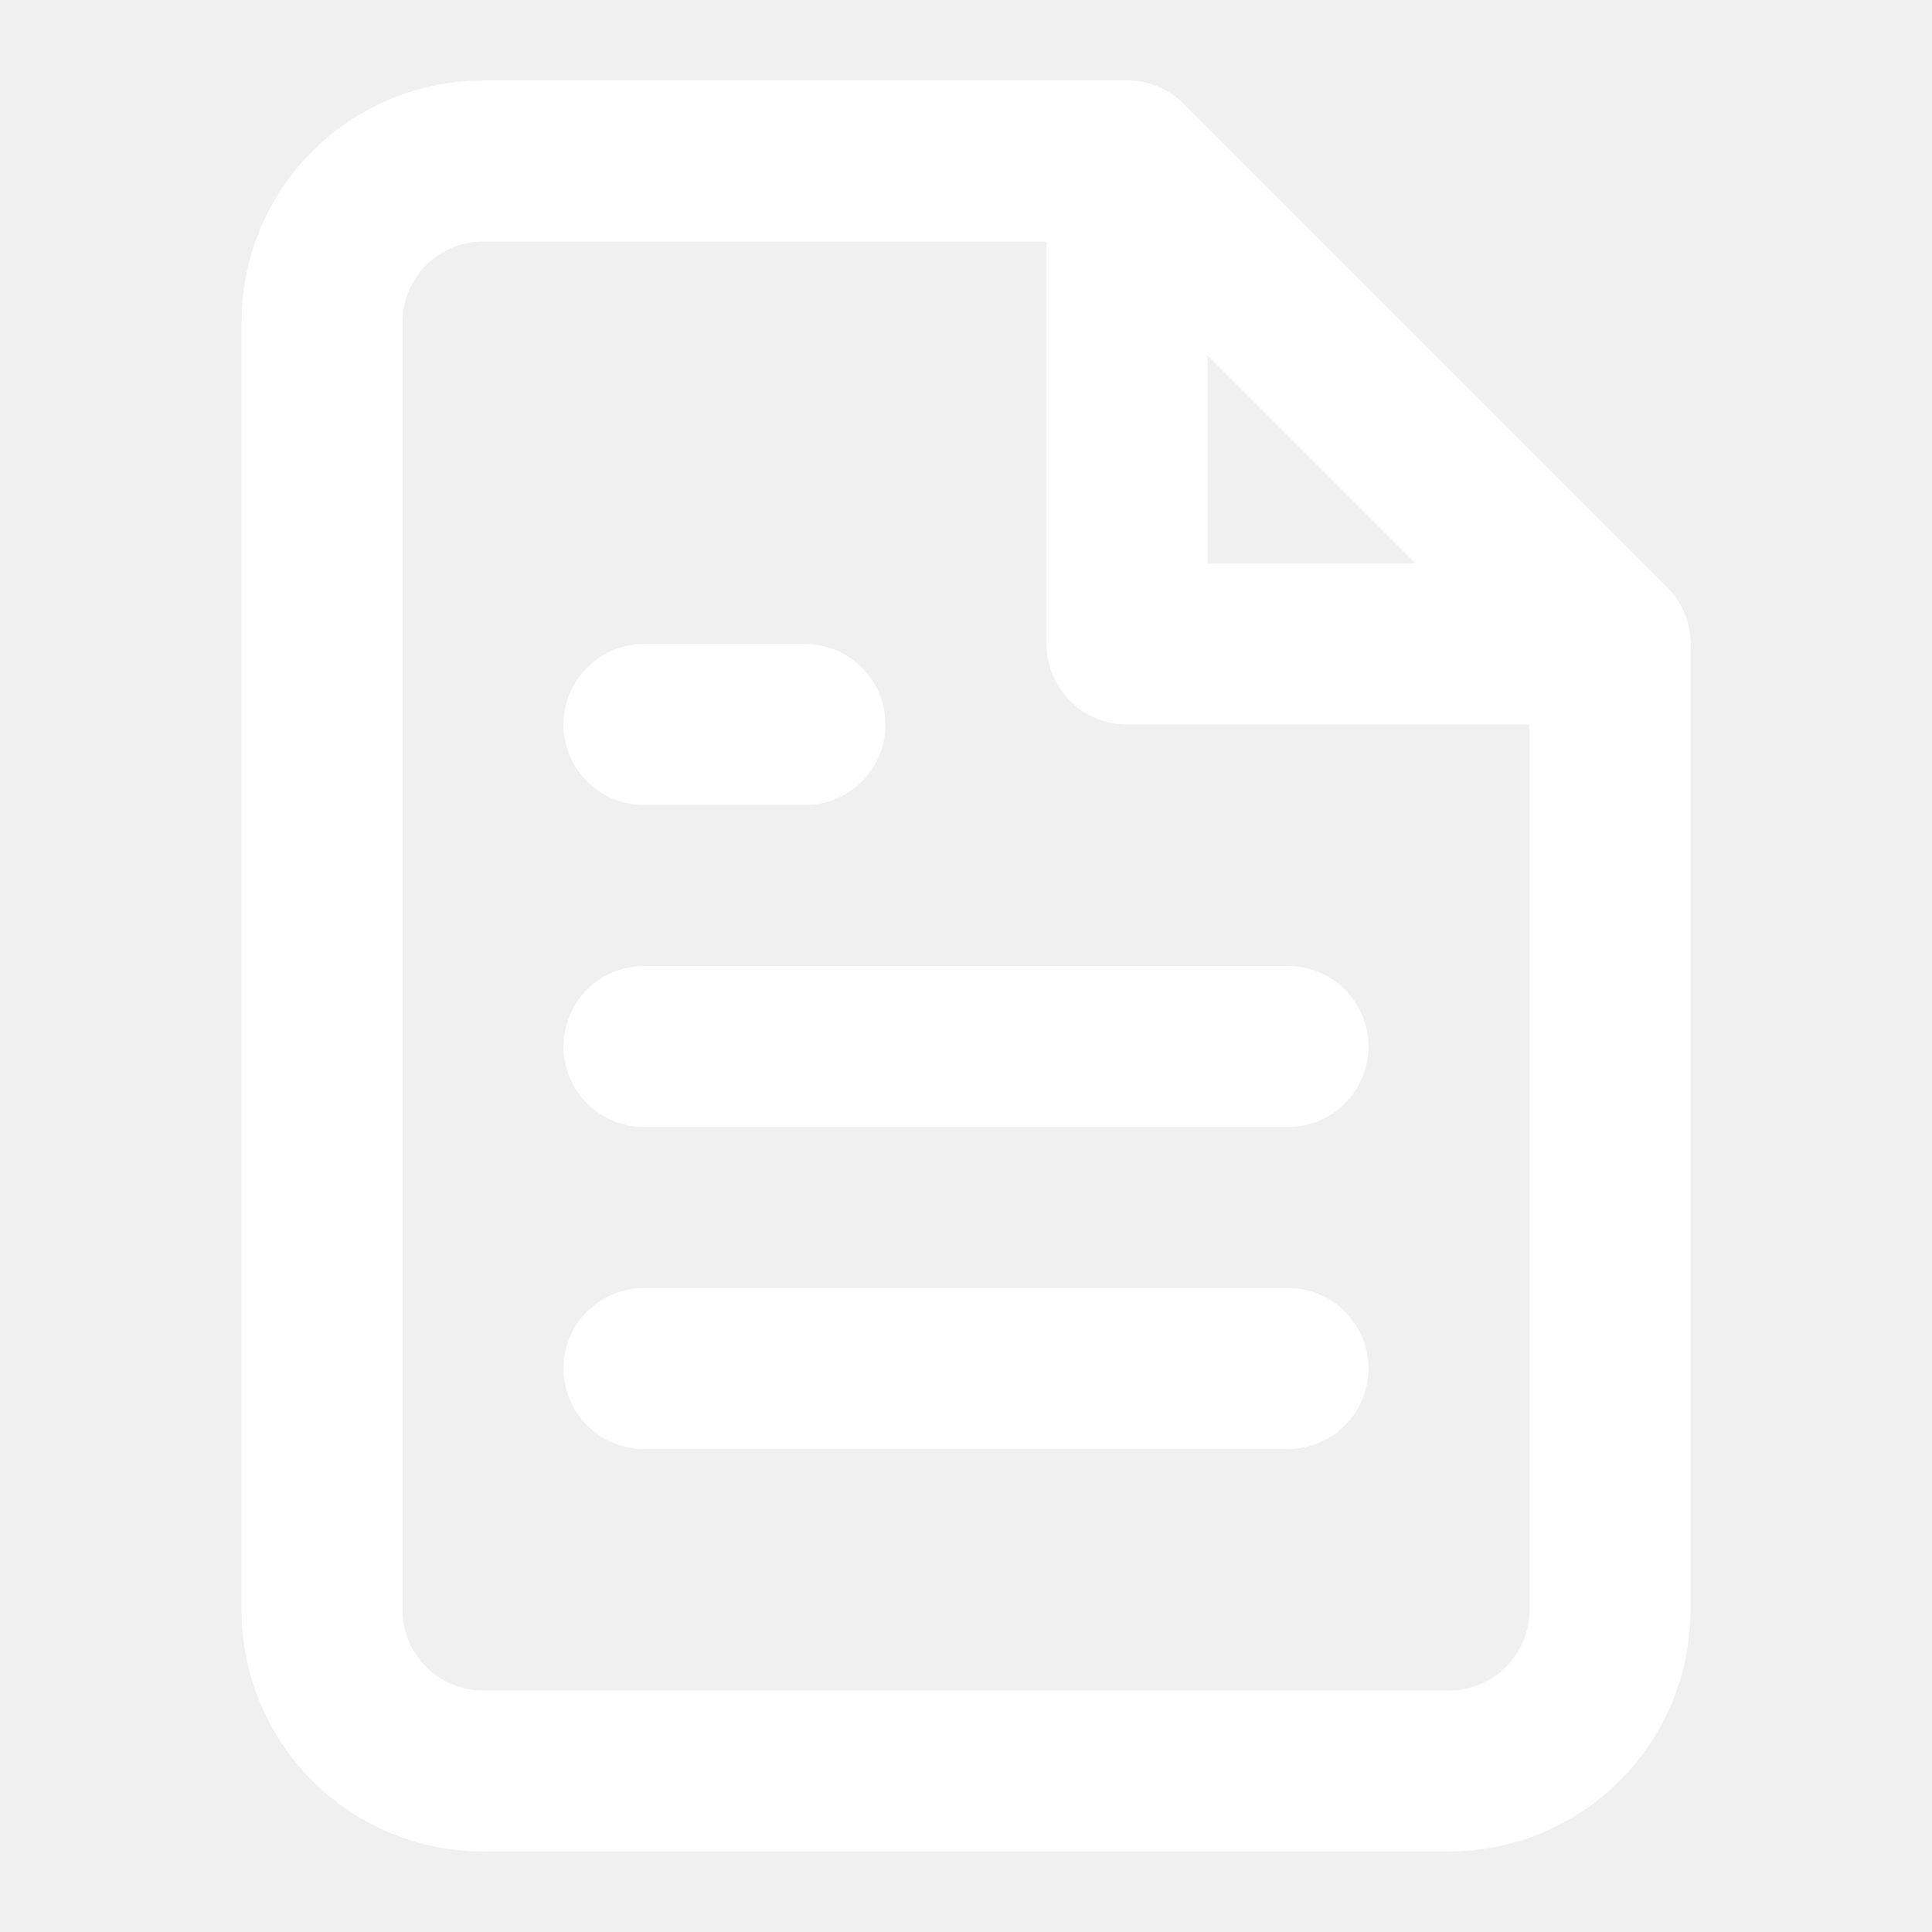
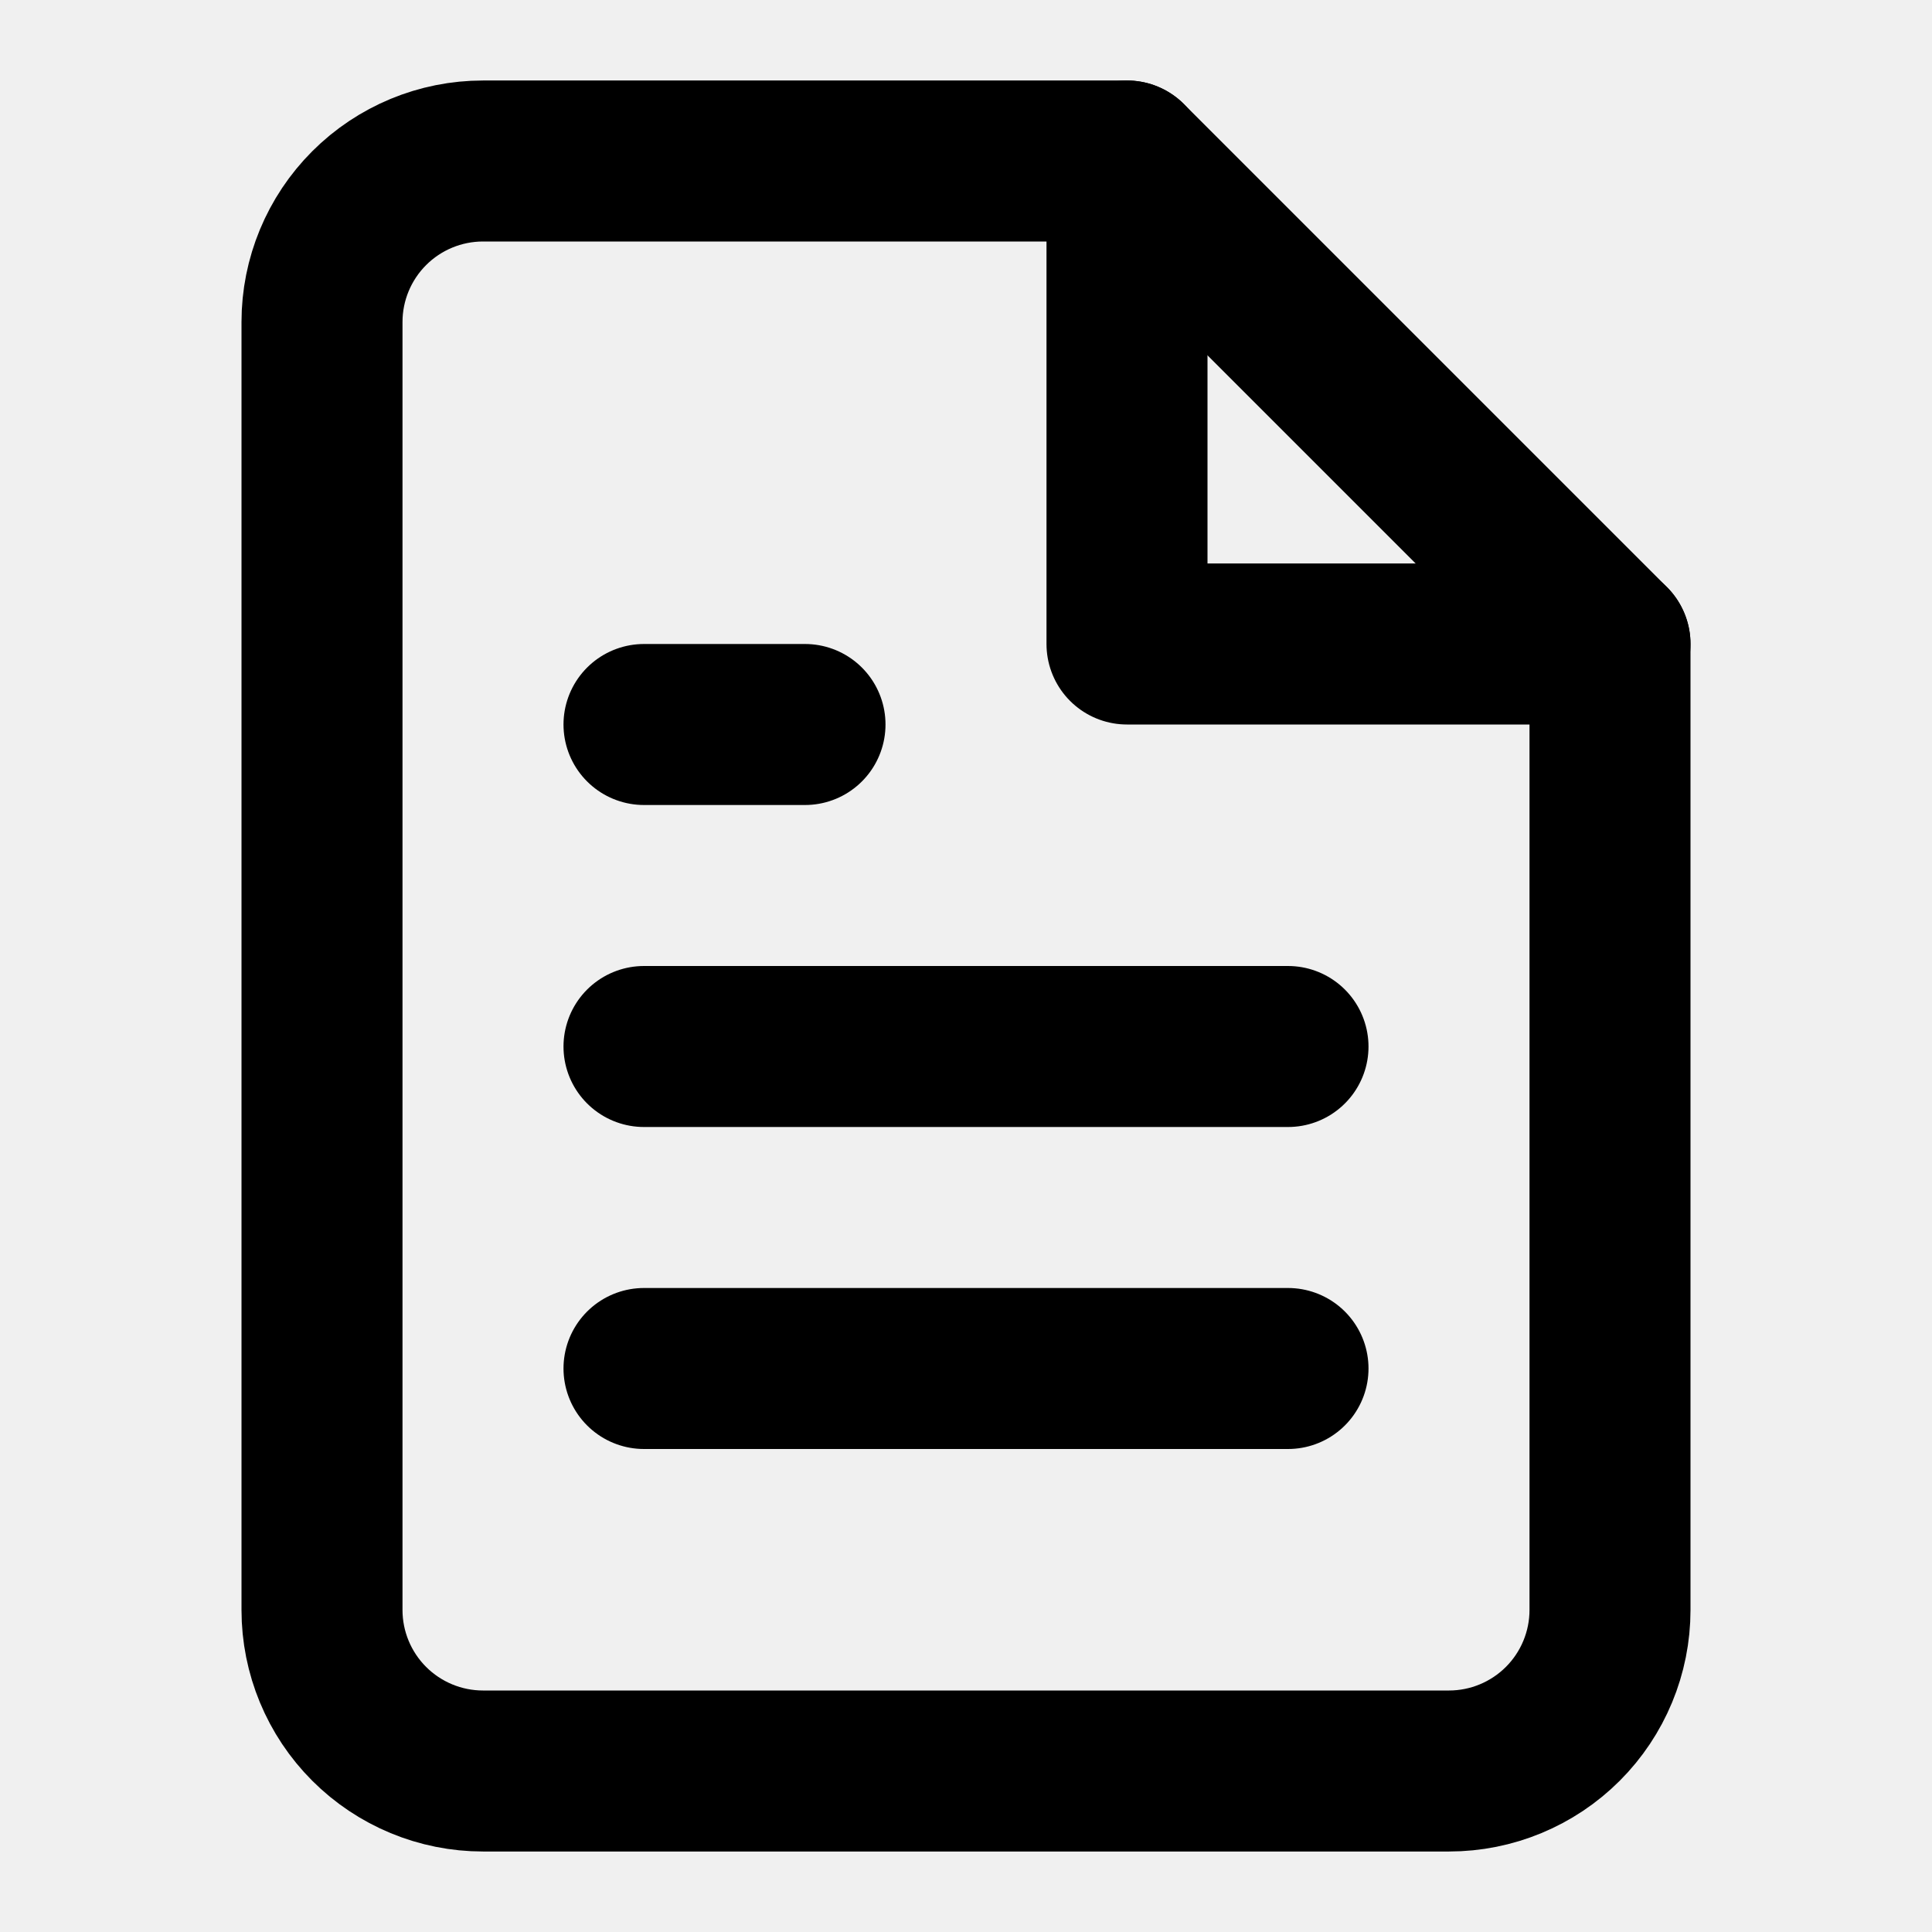
<svg xmlns="http://www.w3.org/2000/svg" width="24" height="24" viewBox="0 0 24 24" fill="none">
-   <path d="M14 2H6C5.47 2 4.961 2.211 4.586 2.586C4.211 2.961 4 3.47 4 4V20C4 20.53 4.211 21.039 4.586 21.414C4.961 21.789 5.47 22 6 22H18C18.53 22 19.039 21.789 19.414 21.414C19.789 21.039 20 20.53 20 20V8L14 2Z" stroke="white" stroke-width="2" stroke-linecap="round" stroke-linejoin="round" />
-   <path d="M14 2V8H20" stroke="white" stroke-width="2" stroke-linecap="round" stroke-linejoin="round" />
-   <path d="M16 13H8" stroke="white" stroke-width="2" stroke-linecap="round" stroke-linejoin="round" />
-   <path d="M16 17H8" stroke="white" stroke-width="2" stroke-linecap="round" stroke-linejoin="round" />
-   <path d="M10 9H9H8" stroke="white" stroke-width="2" stroke-linecap="round" stroke-linejoin="round" />
+   <path d="M14 2H6C5.47 2 4.961 2.211 4.586 2.586C4.211 2.961 4 3.47 4 4V20C4 20.53 4.211 21.039 4.586 21.414C4.961 21.789 5.47 22 6 22H18C18.53 22 19.039 21.789 19.414 21.414C19.789 21.039 20 20.53 20 20V8L14 2Z" stroke="black" stroke-width="2" stroke-linecap="round" stroke-linejoin="round" />
+   <path d="M14 2V8H20" stroke="black" stroke-width="2" stroke-linecap="round" stroke-linejoin="round" />
+   <path d="M16 13H8" stroke="black" stroke-width="2" stroke-linecap="round" stroke-linejoin="round" />
+   <path d="M16 17H8" stroke="black" stroke-width="2" stroke-linecap="round" stroke-linejoin="round" />
+   <path d="M10 9H9H8" stroke="black" stroke-width="2" stroke-linecap="round" stroke-linejoin="round" />
</svg>
